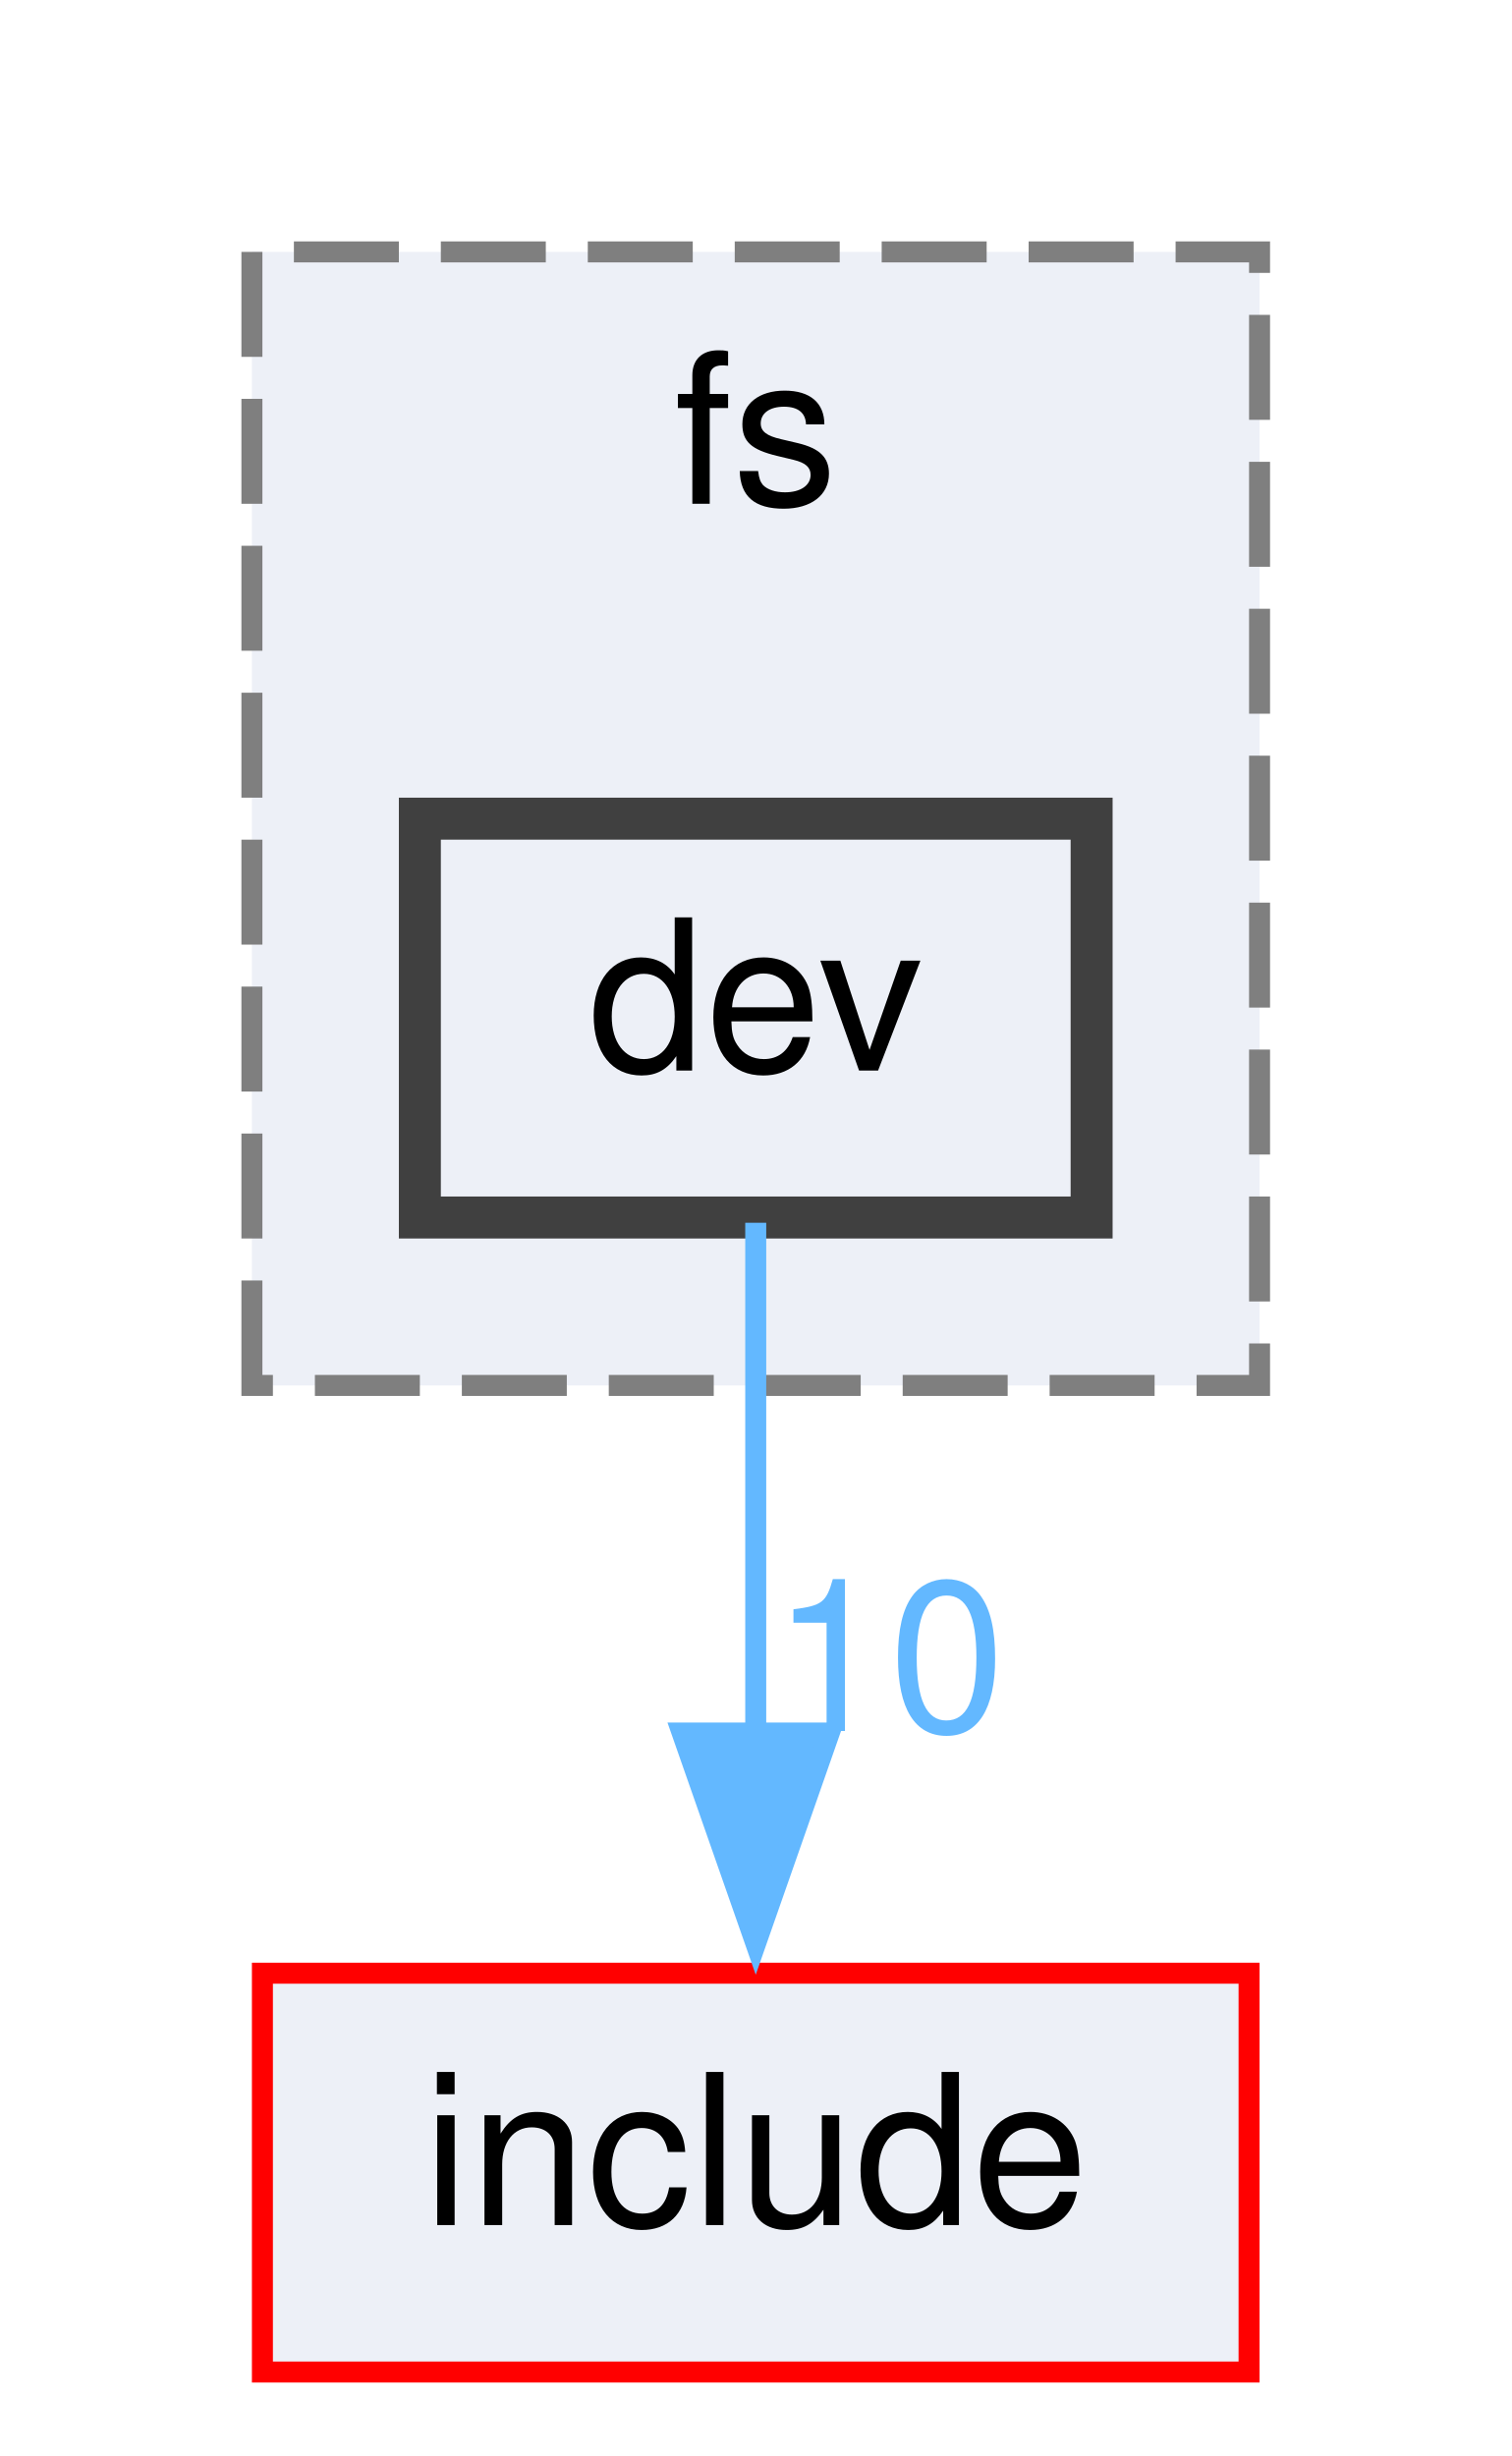
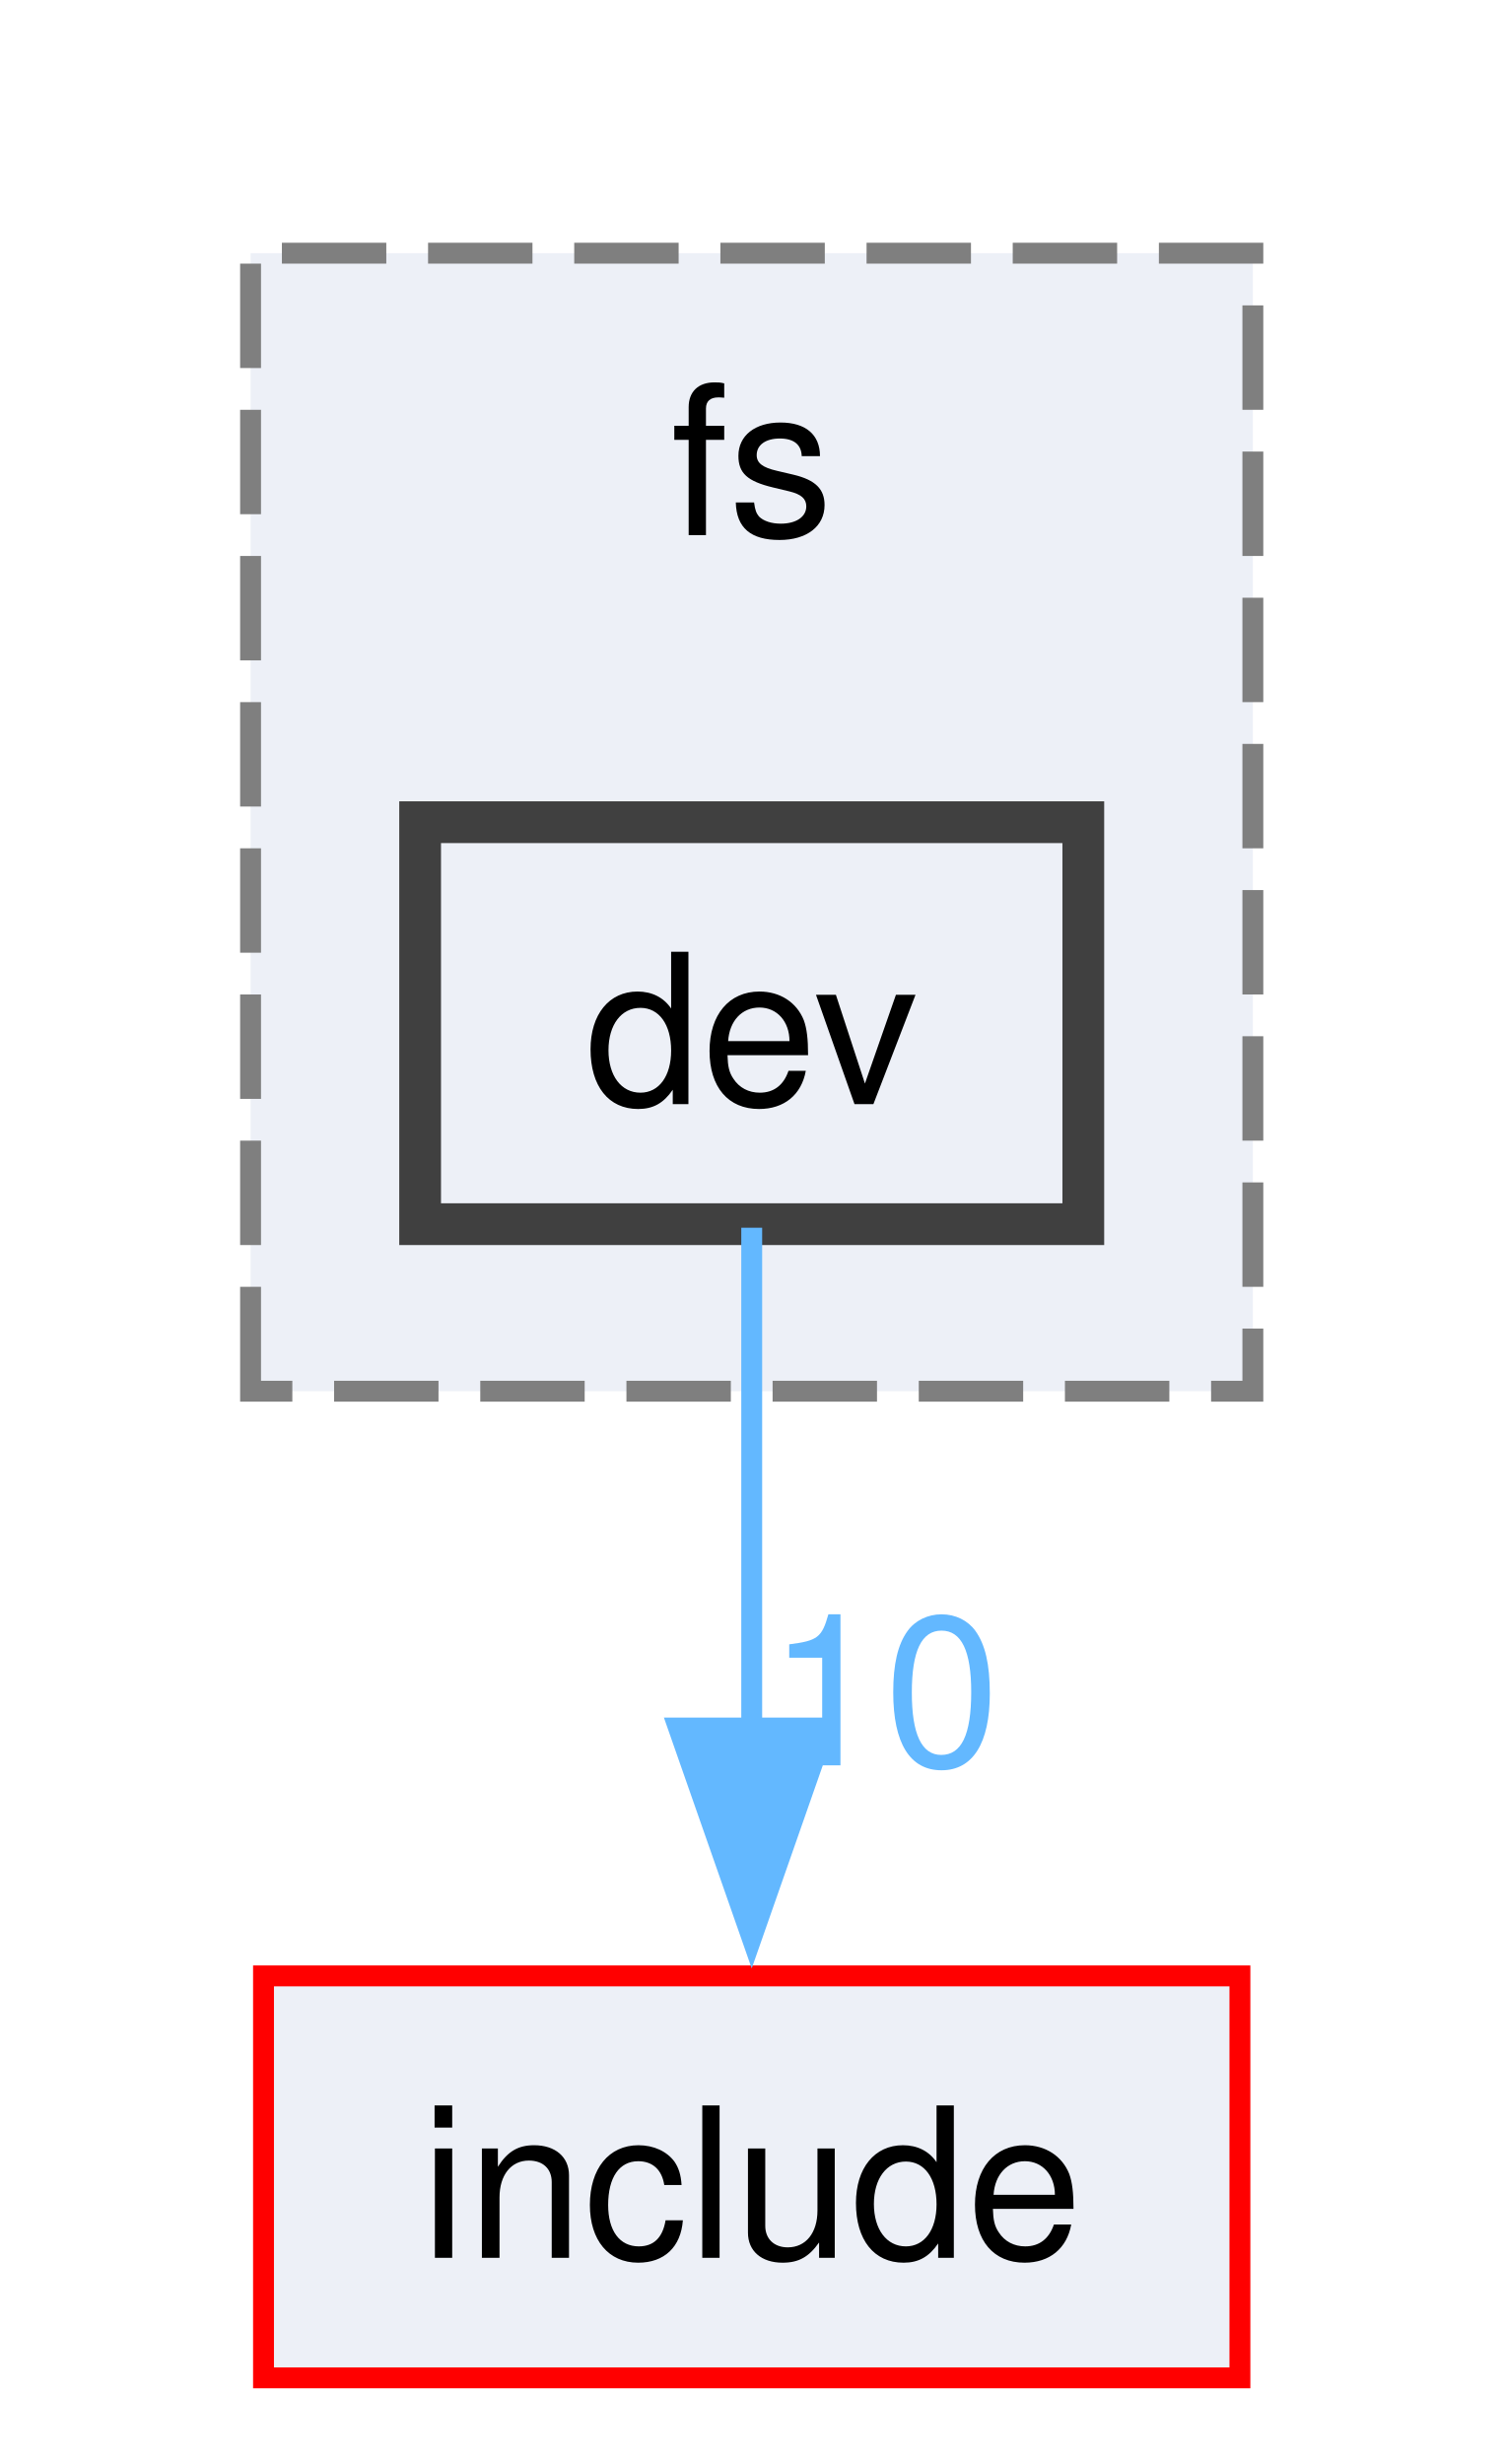
- <svg xmlns="http://www.w3.org/2000/svg" xmlns:xlink="http://www.w3.org/1999/xlink" width="72pt" height="117pt" viewBox="0.00 0.00 72.00 117.00">
-   <g id="graph0" class="graph" transform="scale(1 1) rotate(0) translate(4 113)">
+ <svg xmlns="http://www.w3.org/2000/svg" xmlns:xlink="http://www.w3.org/1999/xlink" width="72pt" height="118pt" viewBox="0.00 0.00 72.00 117.75">
+   <g id="graph0" class="graph" transform="scale(1 1) rotate(0) translate(4 113.75)">
    <g id="clust1" class="cluster">
      <g id="a_clust1">
        <a xlink:href="dir_f848a285e60993dcb3189737897d2857.html" target="_top" xlink:title="fs">
-           <polygon fill="#edf0f7" stroke="#7f7f7f" stroke-dasharray="5,2" points="8,-47 8,-101 56,-101 56,-47 8,-47" />
-           <text text-anchor="middle" x="32" y="-89" font-family="Helvetica,sans-Serif" font-size="10.00">fs</text>
+           <polygon fill="#edf0f7" stroke="#7f7f7f" stroke-dasharray="5,2" points="8,-47.25 8,-101.75 56,-101.75 56,-47.25 8,-47.25" />
+           <text text-anchor="middle" x="32" y="-88.25" font-family="Helvetica,sans-Serif" font-size="10.00">fs</text>
        </a>
      </g>
    </g>
    <g id="node1" class="node">
      <g id="a_node1">
        <a xlink:href="dir_2e95ce4a5068cdb7f763a419080ea446.html" target="_top" xlink:title="dev">
-           <polygon fill="#edf0f7" stroke="#404040" stroke-width="2" points="48,-74 16,-74 16,-55 48,-55 48,-74" />
-           <text text-anchor="middle" x="32" y="-62" font-family="Helvetica,sans-Serif" font-size="10.00">dev</text>
+           <polygon fill="#edf0f7" stroke="#404040" stroke-width="2" points="47.88,-74.5 16.12,-74.5 16.12,-55.25 47.88,-55.25 47.88,-74.5" />
+           <text text-anchor="middle" x="32" y="-61" font-family="Helvetica,sans-Serif" font-size="10.00">dev</text>
        </a>
      </g>
    </g>
    <g id="node2" class="node">
      <g id="a_node2">
        <a xlink:href="dir_d44c64559bbebec7f509842c48db8b23.html" target="_top" xlink:title="include">
-           <polygon fill="#edf0f7" stroke="red" points="55.5,-19 8.5,-19 8.5,0 55.5,0 55.5,-19" />
-           <text text-anchor="middle" x="32" y="-7" font-family="Helvetica,sans-Serif" font-size="10.00">include</text>
+           <polygon fill="#edf0f7" stroke="red" points="55.38,-19.25 8.62,-19.25 8.62,0 55.38,0 55.38,-19.25" />
+           <text text-anchor="middle" x="32" y="-5.75" font-family="Helvetica,sans-Serif" font-size="10.00">include</text>
        </a>
      </g>
    </g>
    <g id="edge1" class="edge">
      <g id="a_edge1">
        <a xlink:href="dir_000031_000039.html" target="_top">
-           <path fill="none" stroke="#63b8ff" d="M32,-54.75C32,-48.11 32,-38.73 32,-30.31" />
-           <polygon fill="#63b8ff" stroke="#63b8ff" points="35.5,-30.44 32,-20.44 28.5,-30.44 35.5,-30.44" />
+           <path fill="none" stroke="#63b8ff" d="M32,-55.08C32,-48.57 32,-39.42 32,-31.12" />
+           <polygon fill="#63b8ff" stroke="#63b8ff" points="35.5,-31.12 32,-21.12 28.5,-31.12 35.5,-31.12" />
        </a>
      </g>
      <g id="a_edge1-headlabel">
        <a xlink:href="dir_000031_000039.html" target="_top" xlink:title="10">
-           <text text-anchor="middle" x="38.34" y="-30.54" font-family="Helvetica,sans-Serif" font-size="10.00" fill="#63b8ff">10</text>
+           <text text-anchor="middle" x="38.34" y="-29.33" font-family="Helvetica,sans-Serif" font-size="10.00" fill="#63b8ff">10</text>
        </a>
      </g>
    </g>
  </g>
</svg>
